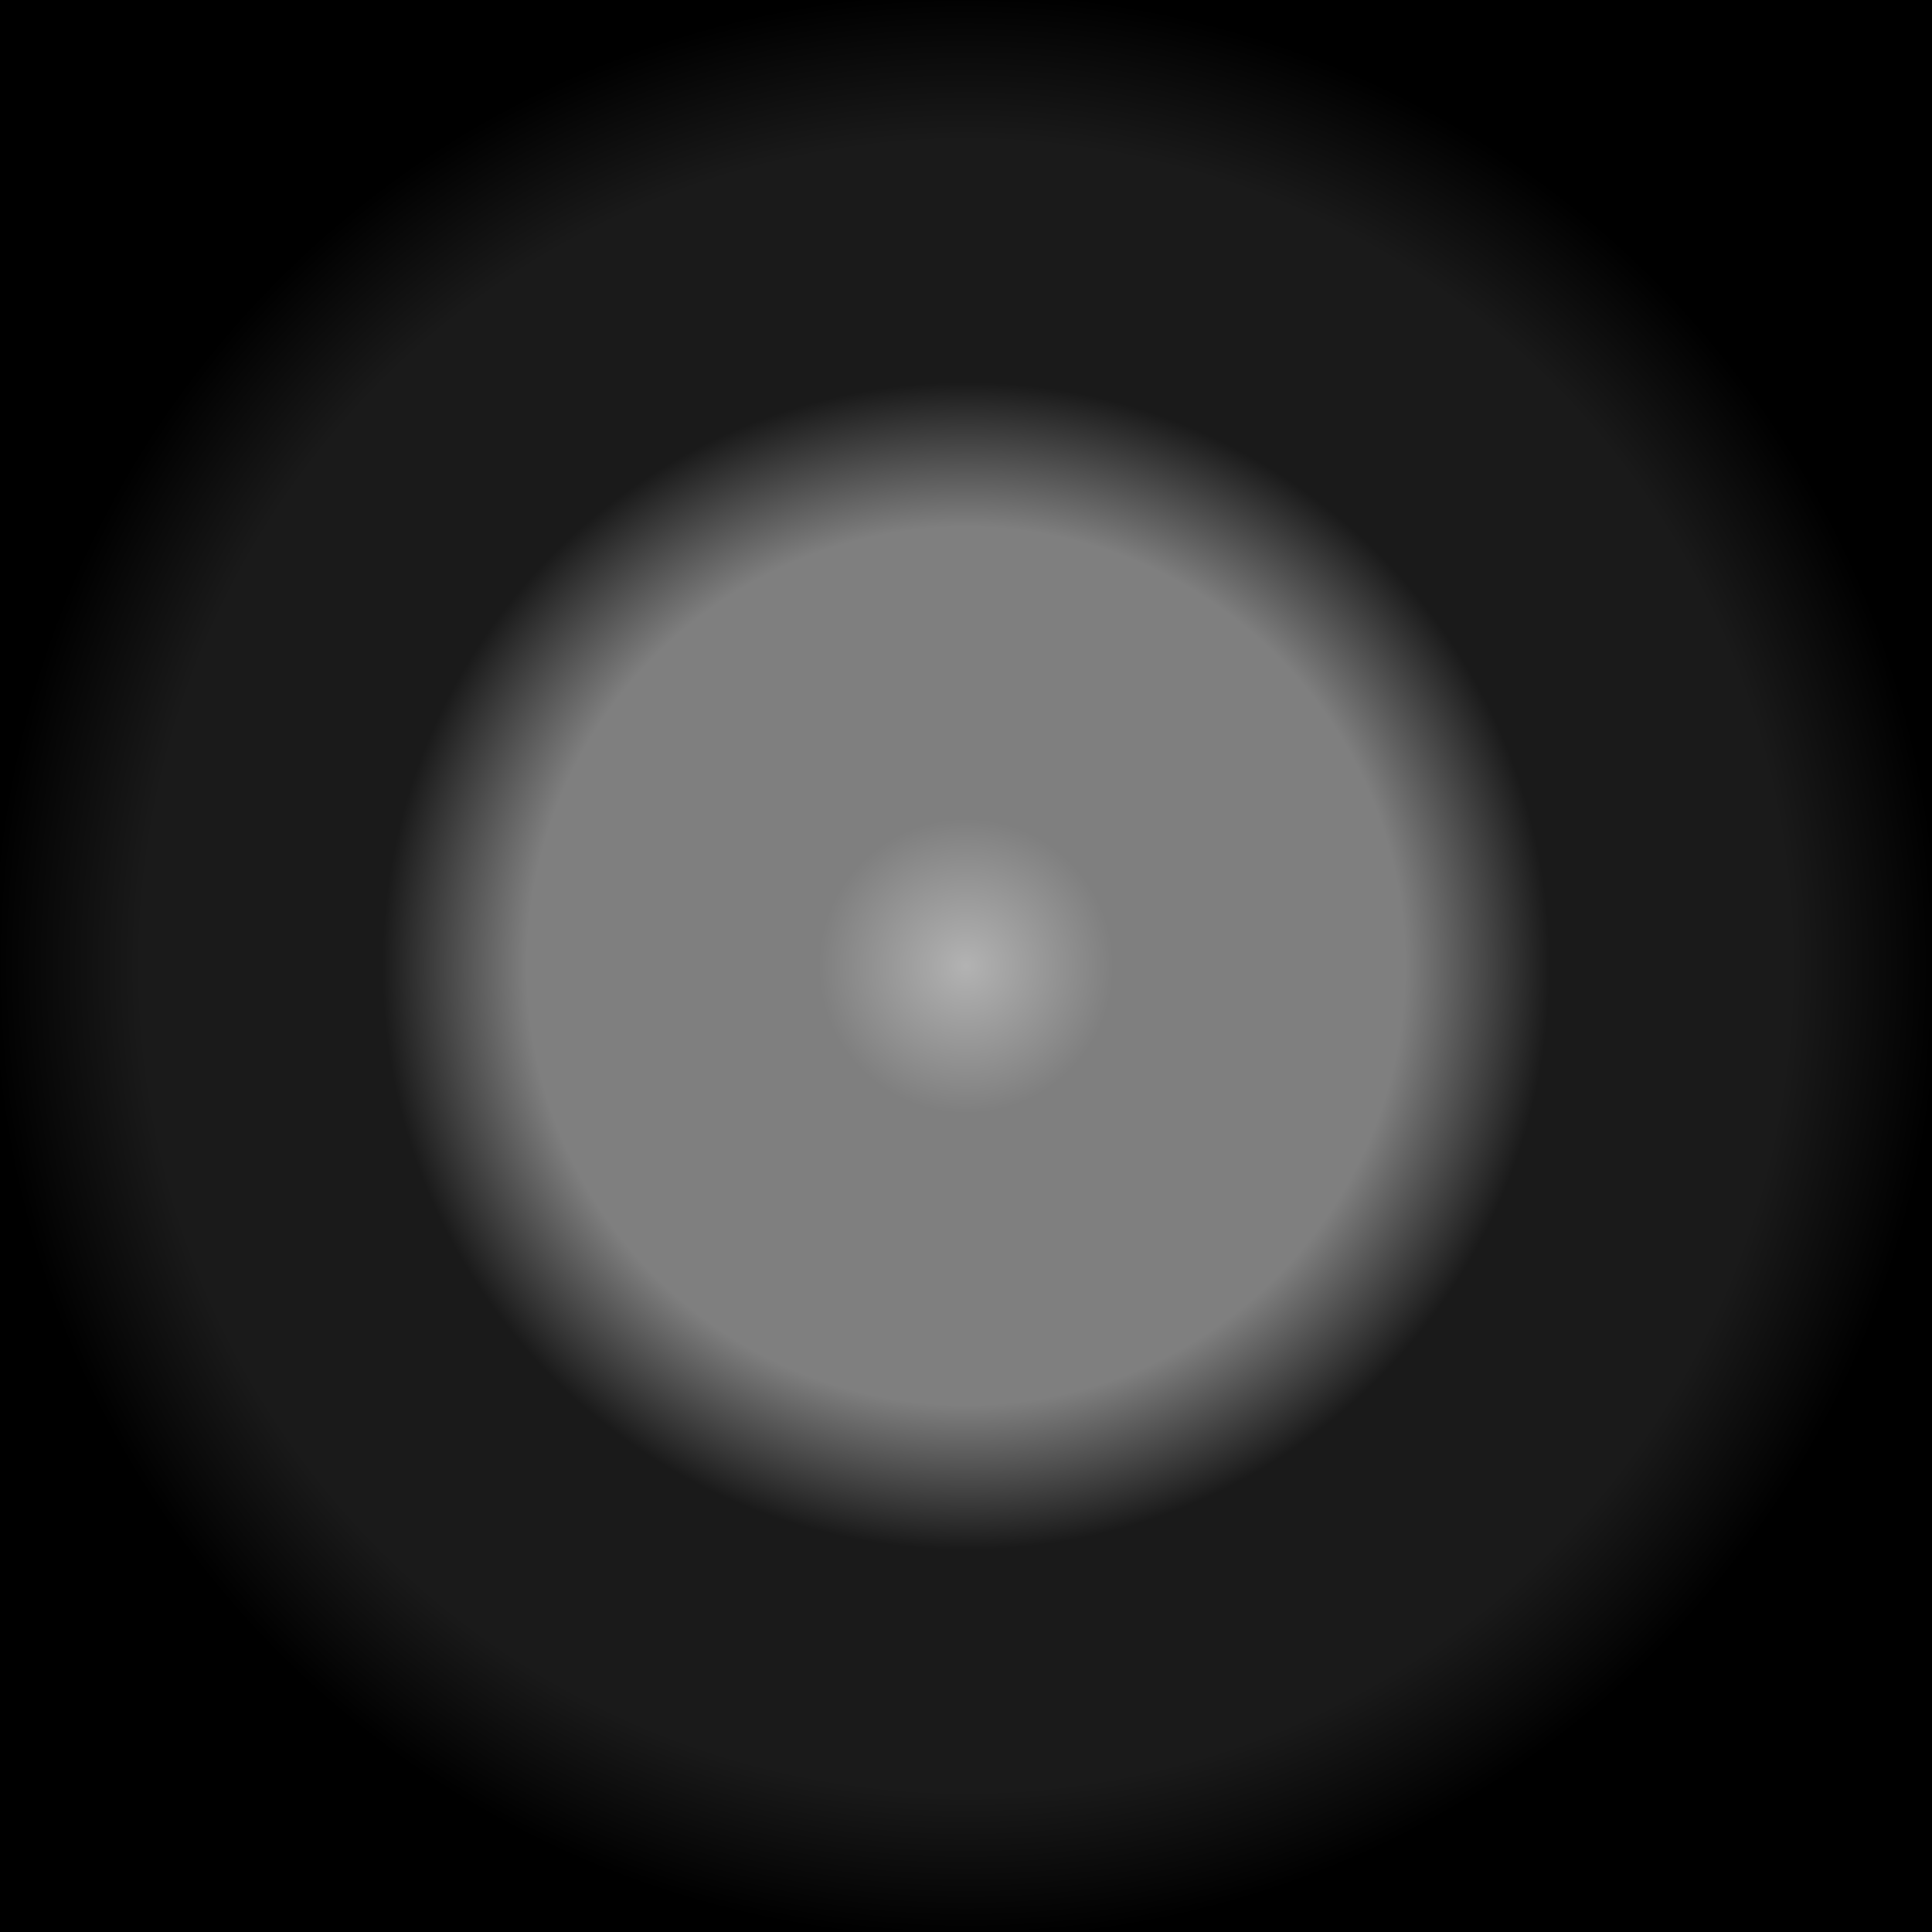
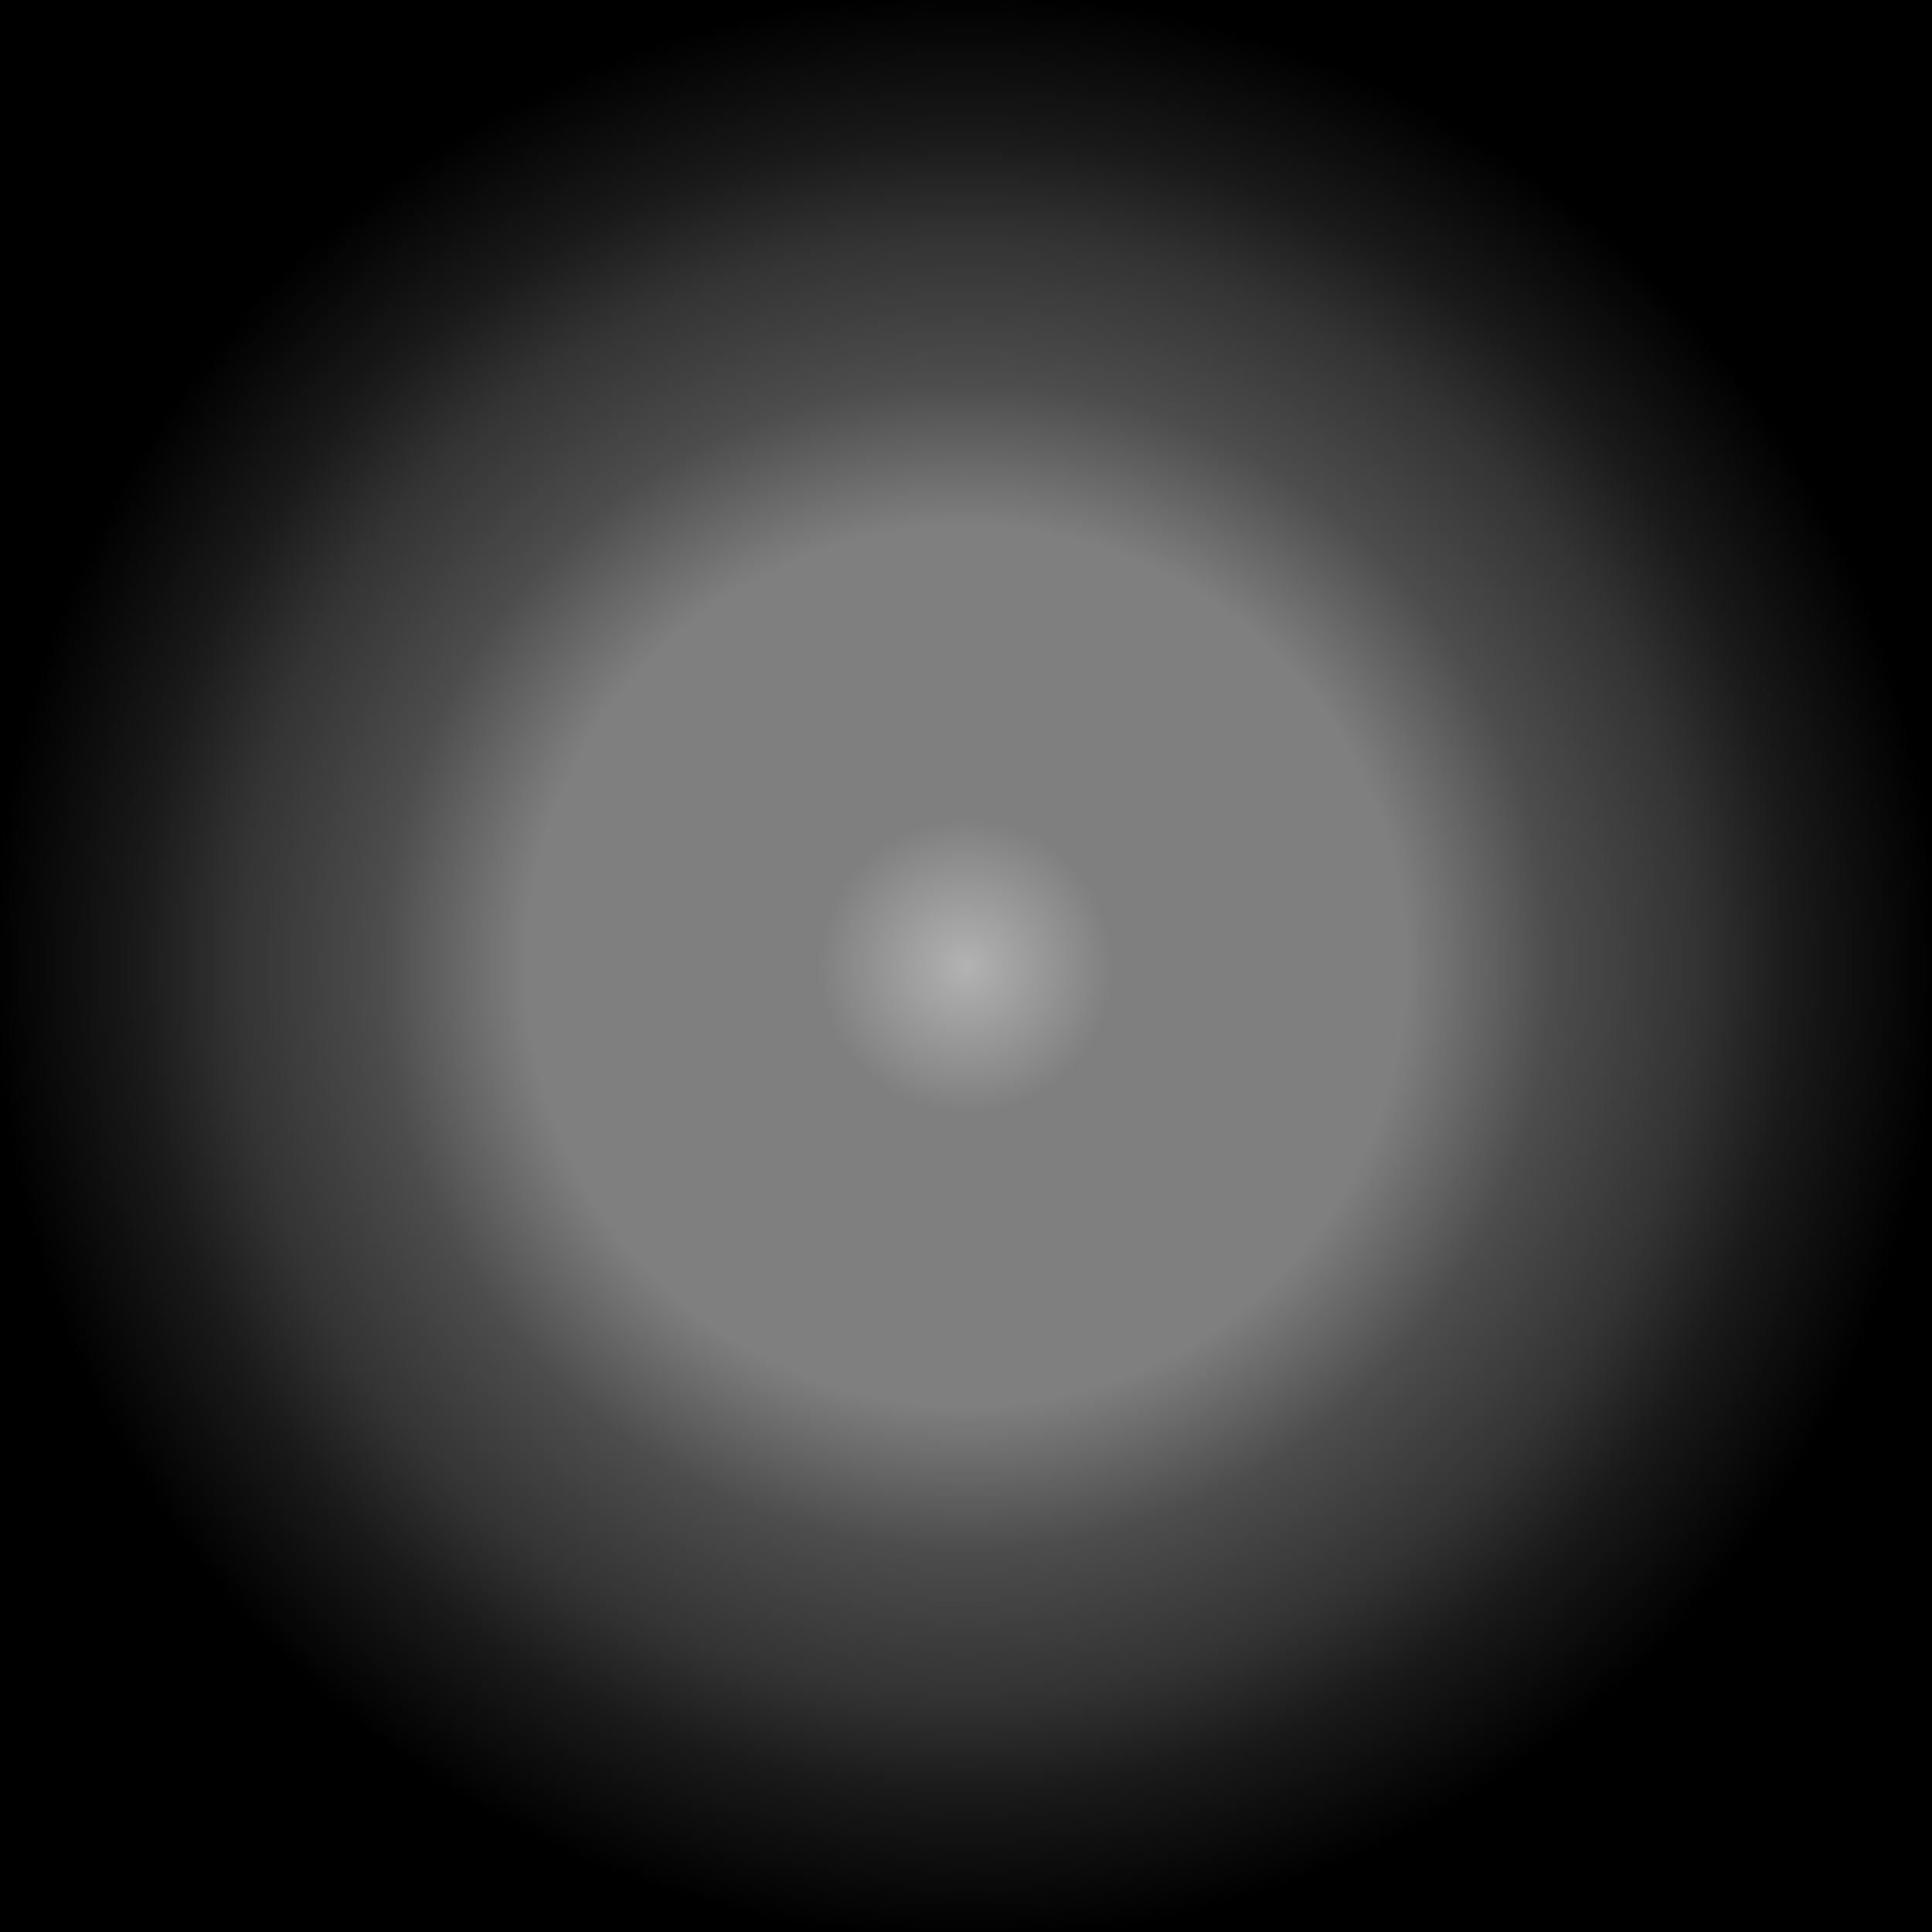
<svg xmlns="http://www.w3.org/2000/svg" width="100%" height="100%">
  <defs>
    <radialGradient id="customGradient" cx="50%" cy="50%" r="50%" fx="50%" fy="50%">
      <stop offset="0%" stop-color="rgb(0,0,0)" stop-opacity="0.3" />
      <stop offset="15%" stop-color="rgb(0,0,0)" stop-opacity="0.5" />
      <stop offset="30%" stop-color="rgb(0,0,0)" stop-opacity="0.5" />
      <stop offset="45%" stop-color="rgb(0,0,0)" stop-opacity="0.5" />
-       <stop offset="60%" stop-color="rgb(0,0,0)" stop-opacity="0.9" />
-       <stop offset="75%" stop-color="rgb(0,0,0)" stop-opacity="0.9" />
+       <stop offset="60%" stop-color="rgb(0,0,0)" stop-opacity="0.7" />
+       <stop offset="75%" stop-color="rgb(0,0,0)" stop-opacity="0.8" />
      <stop offset="85%" stop-color="rgb(0,0,0)" stop-opacity="0.9" />
      <stop offset="100%" stop-color="rgb(0,0,0)" stop-opacity="1" />
    </radialGradient>
  </defs>
  <rect width="100%" height="100%" fill="url(#customGradient)" />
</svg>
